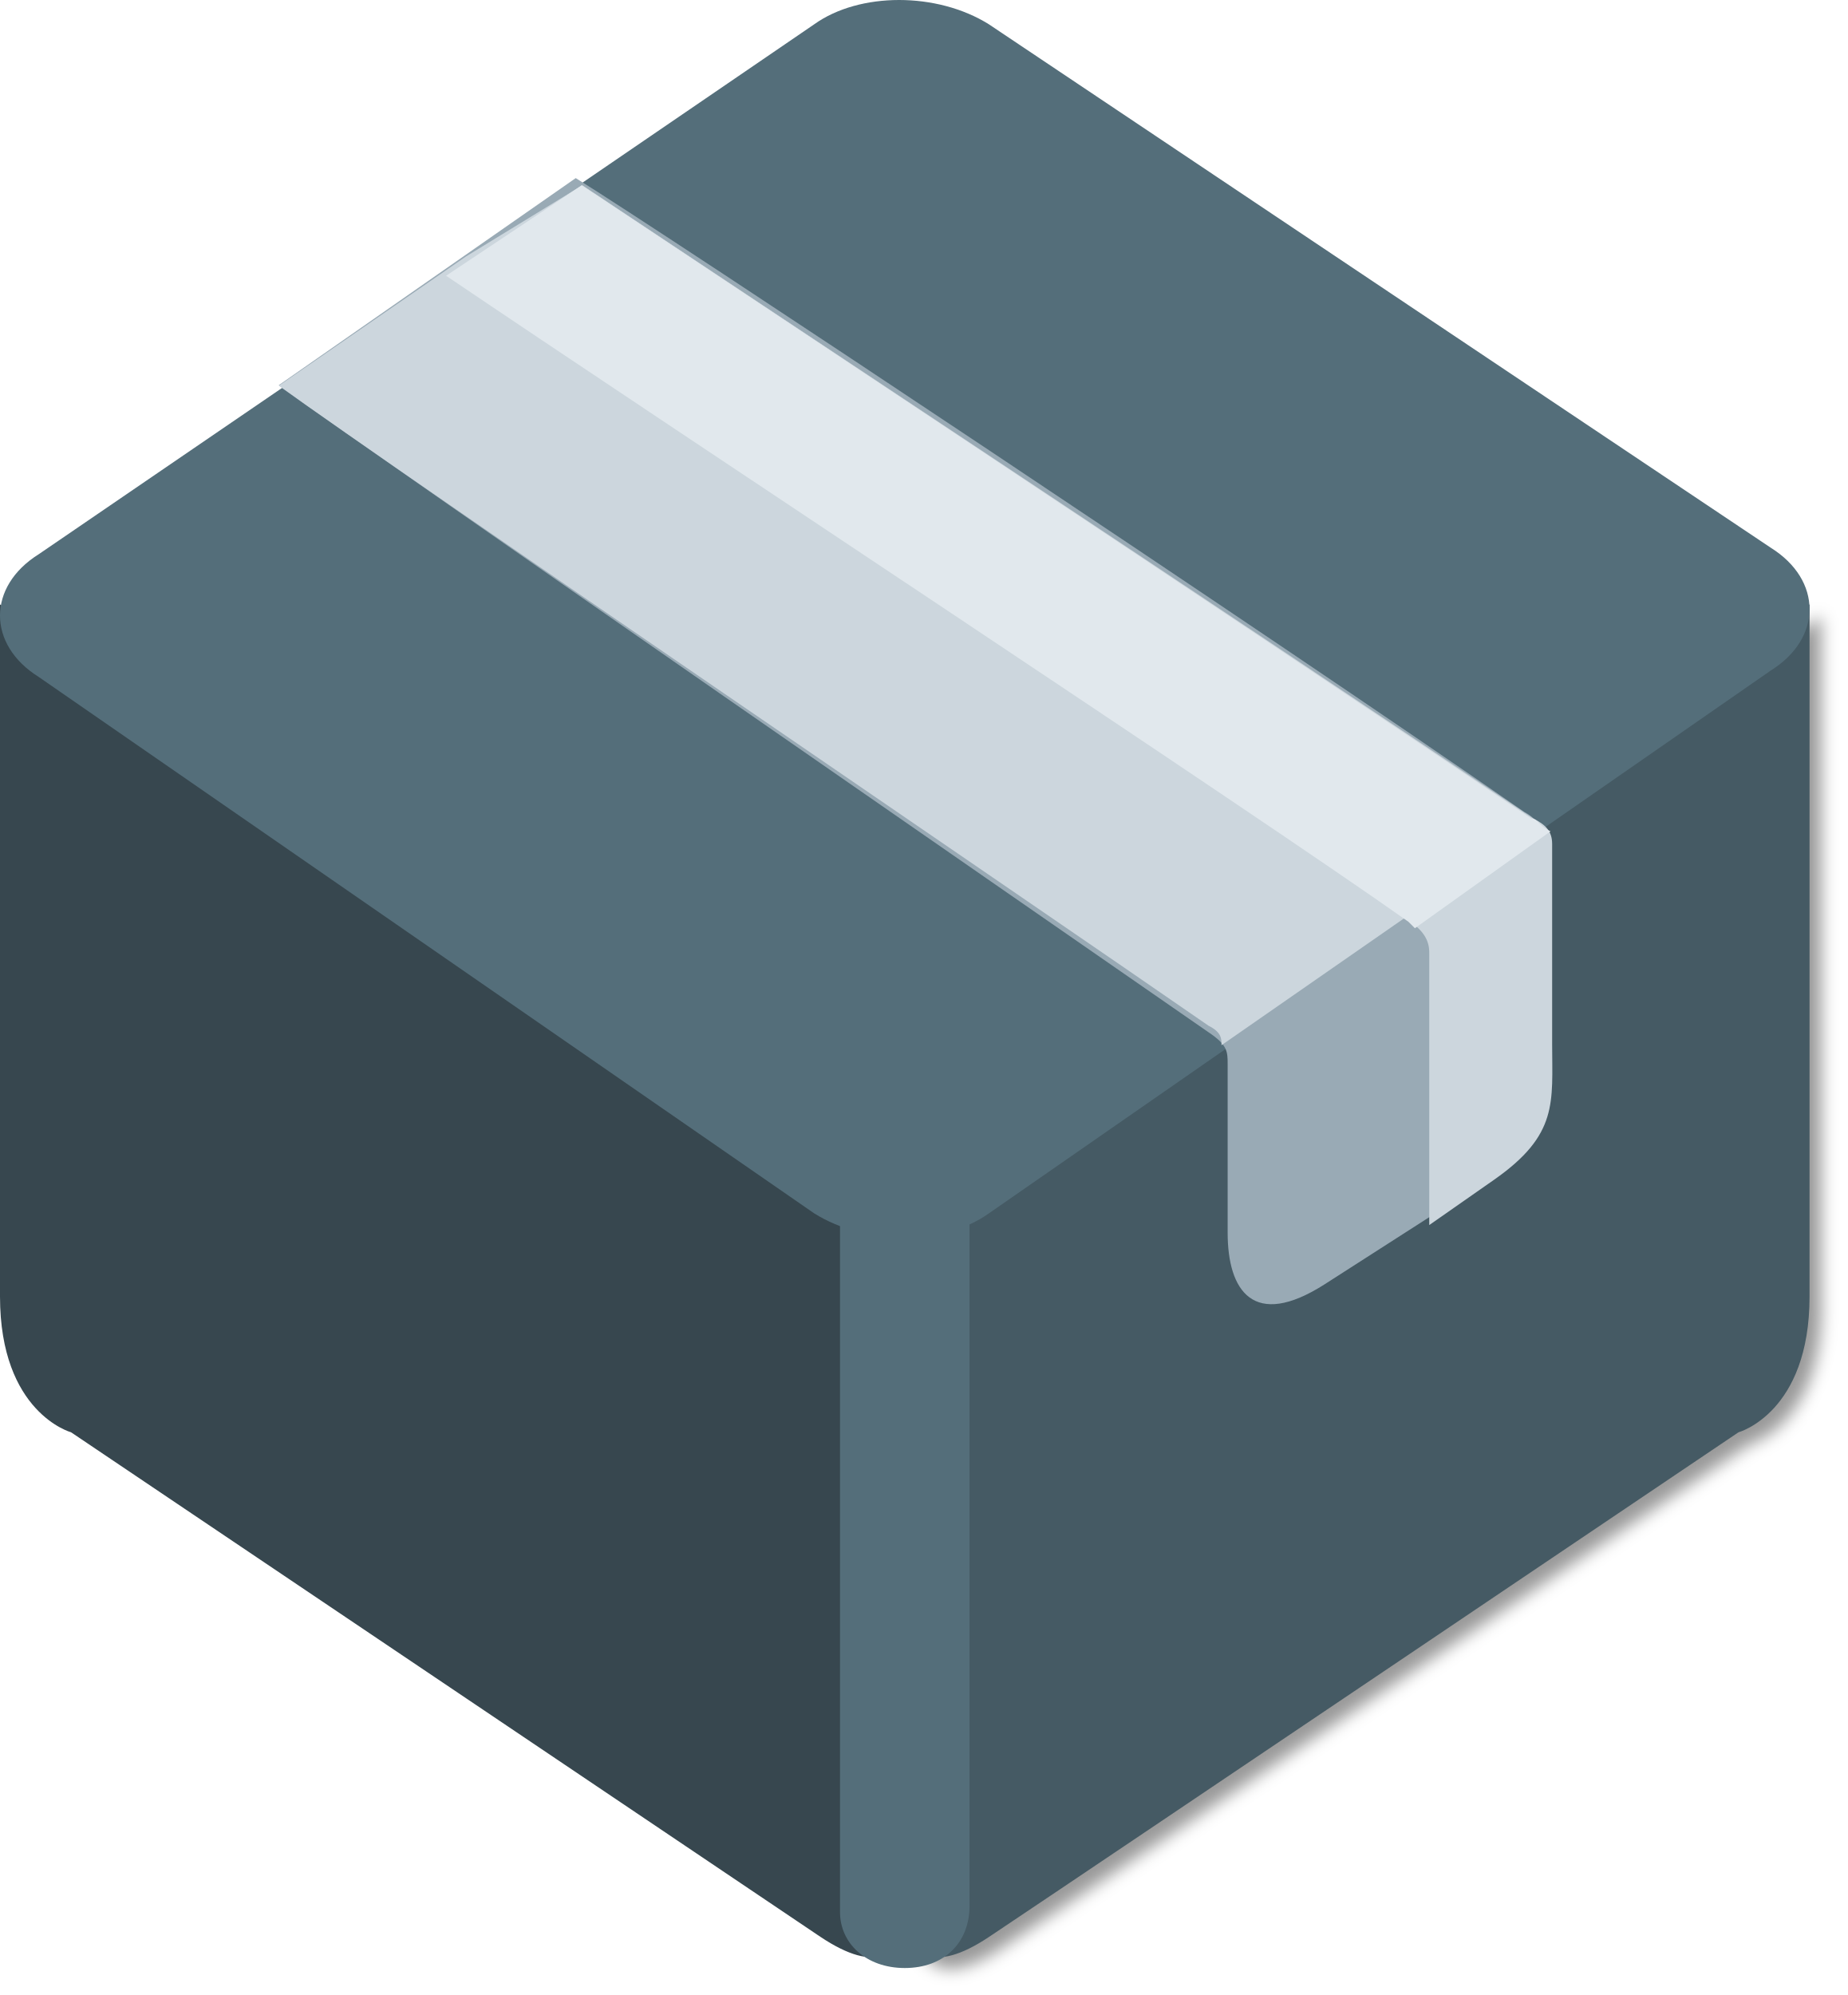
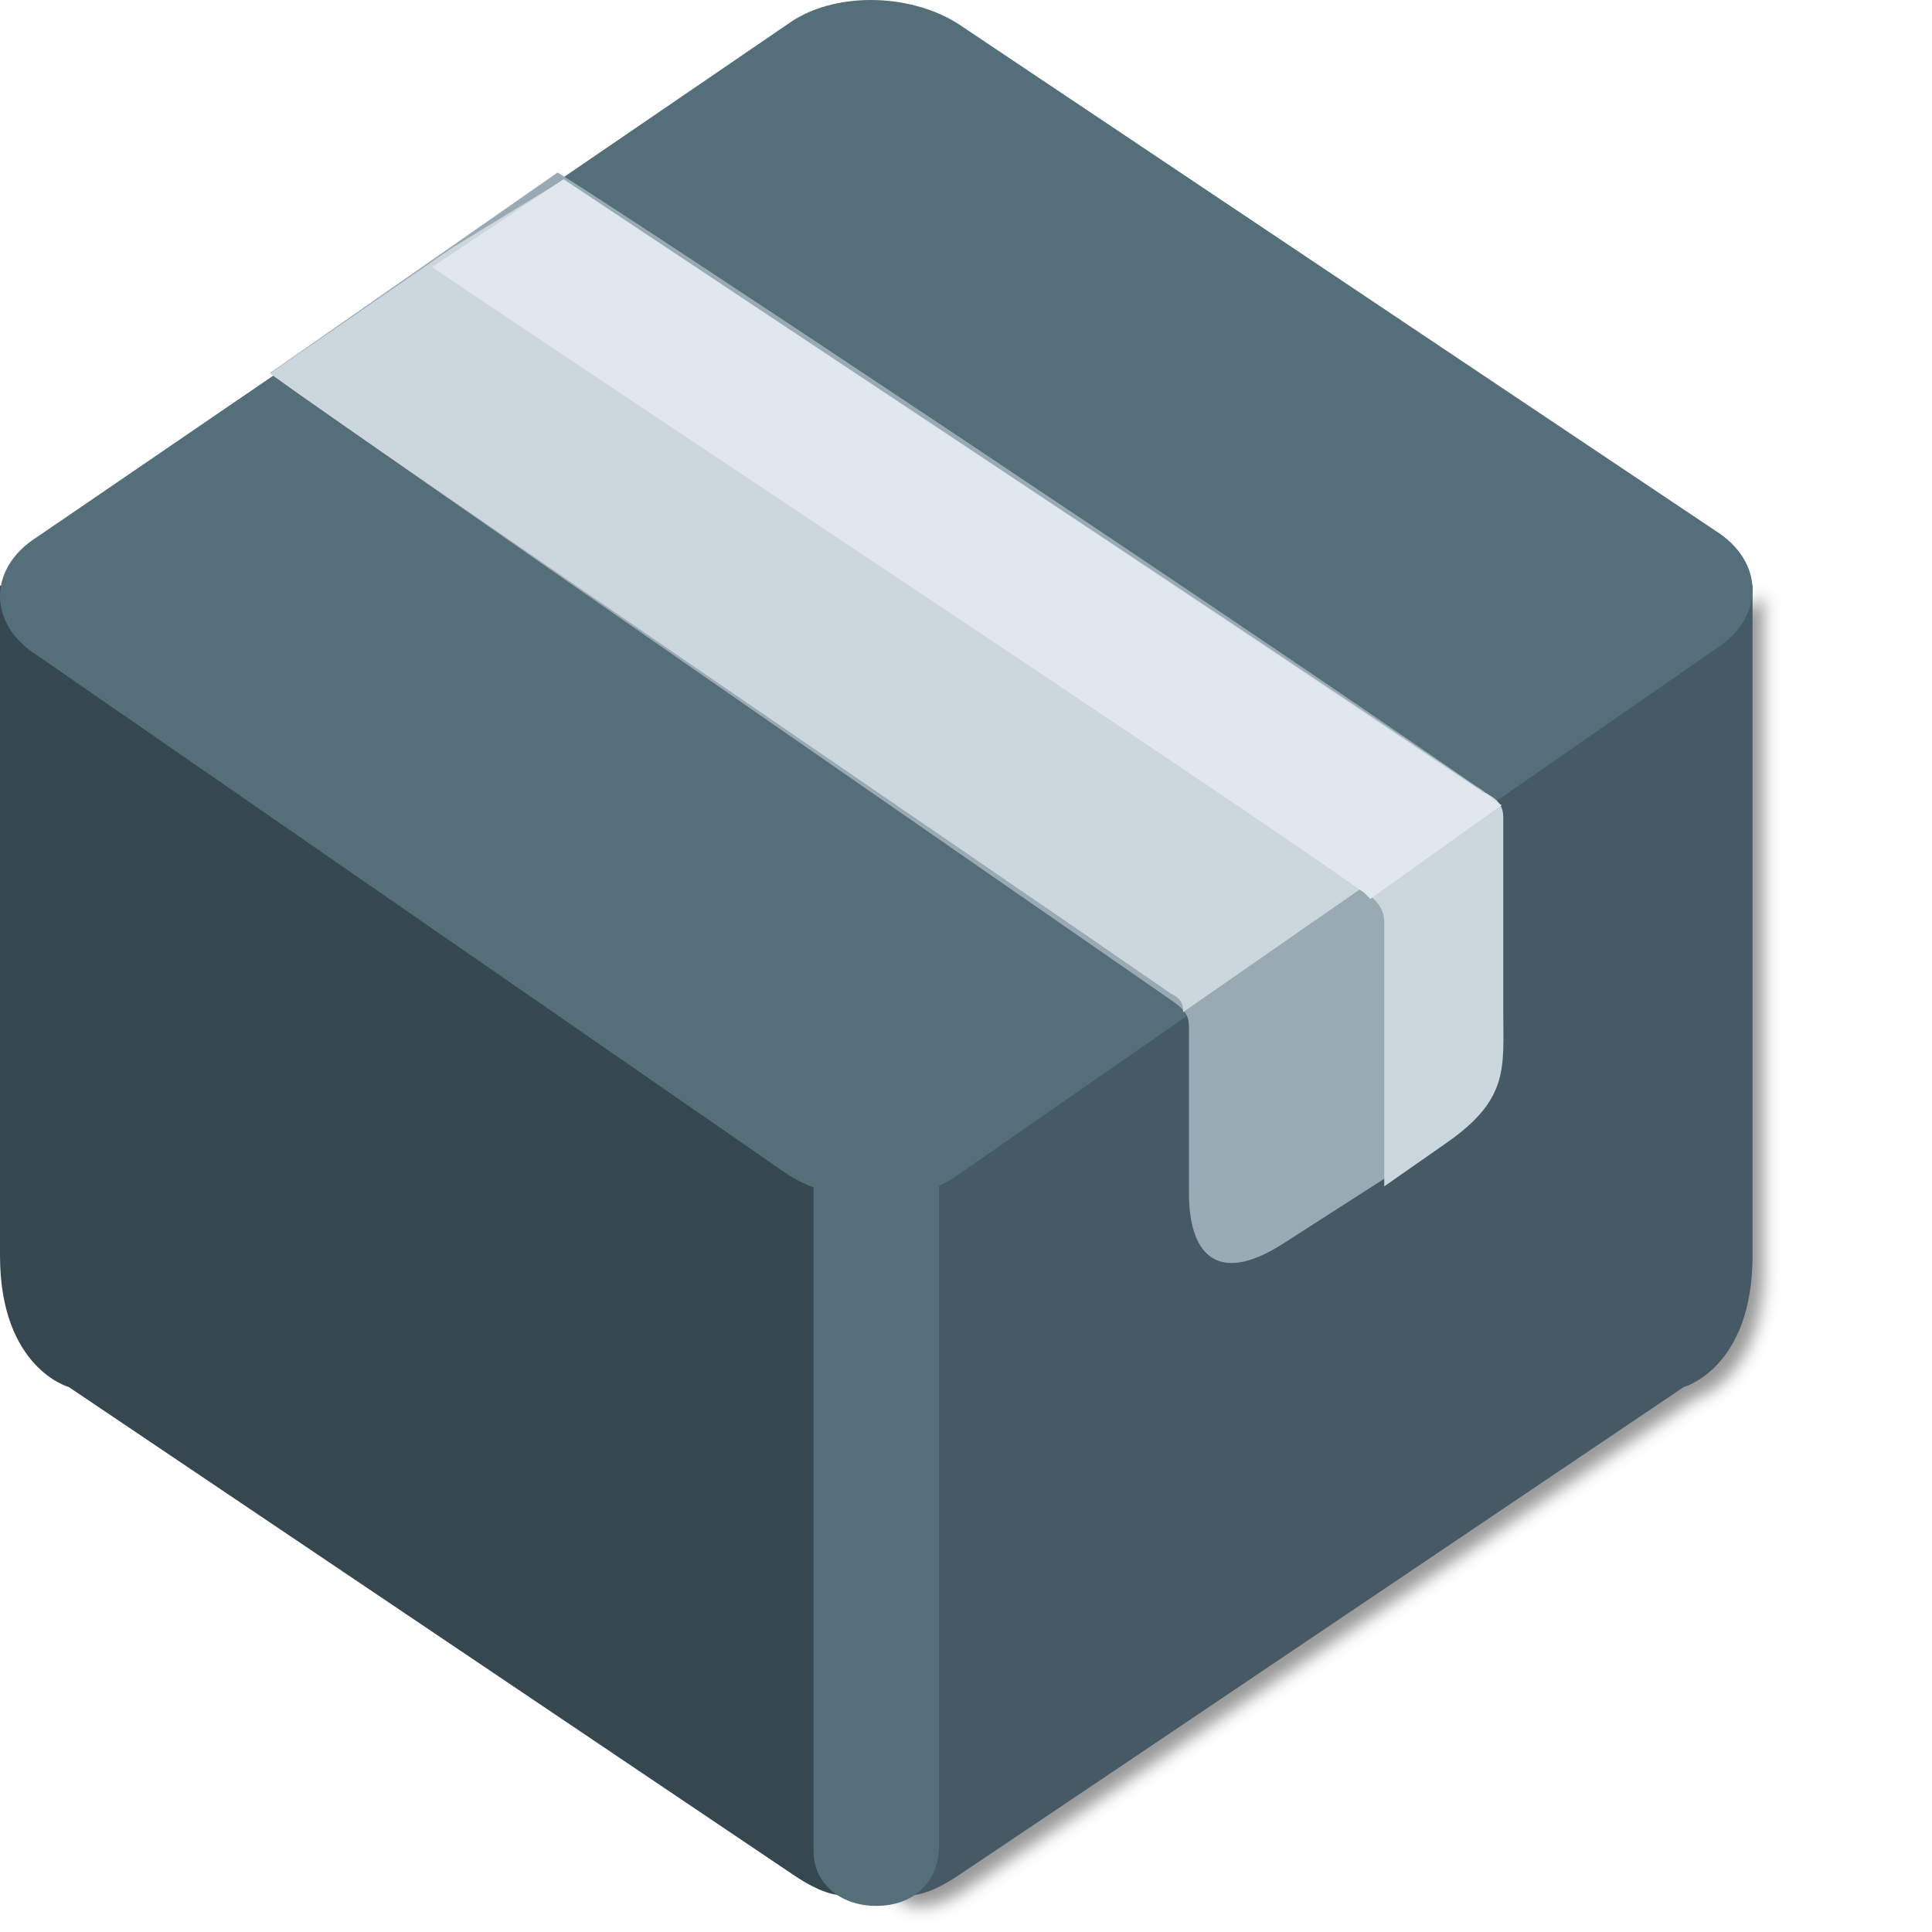
- <svg xmlns="http://www.w3.org/2000/svg" width="1027" height="1109" xml:space="preserve" overflow="hidden">
+ <svg xmlns="http://www.w3.org/2000/svg" width="1109" height="1109" xml:space="preserve" overflow="hidden">
  <defs>
    <filter id="fx0" x="-10%" y="-10%" width="120%" height="120%" filterUnits="userSpaceOnUse" primitiveUnits="userSpaceOnUse">
      <feComponentTransfer color-interpolation-filters="sRGB">
        <feFuncR type="discrete" tableValues="0 0" />
        <feFuncG type="discrete" tableValues="0 0" />
        <feFuncB type="discrete" tableValues="0 0" />
        <feFuncA type="linear" slope="0.4" intercept="0" />
      </feComponentTransfer>
      <feGaussianBlur stdDeviation="4.583 4.583" />
    </filter>
    <clipPath id="clip1">
      <rect x="692" y="855" width="1027" height="1109" />
    </clipPath>
    <clipPath id="clip2">
      <rect x="-2" y="-2" width="541" height="786" />
    </clipPath>
    <clipPath id="clip3">
      <rect x="0" y="0" width="535" height="782" />
    </clipPath>
  </defs>
  <g clip-path="url(#clip1)" transform="translate(-692 -855)">
    <path d="M692 1191 692 1575.69C692 1640.41 731.499 1651.19 731.499 1651.19L1148.03 1931.62C1212.66 1974.77 1194.71 1881.29 1194.71 1881.29L1194.71 1528.96 692 1191Z" fill="#37474F" fill-rule="evenodd" />
    <g clip-path="url(#clip2)" filter="url(#fx0)" transform="translate(1184 1182)">
      <g clip-path="url(#clip3)">
        <path d="M520.482 15.482 520.482 400.176C520.482 464.89 480.983 475.676 480.983 475.676 480.983 475.676 129.086 712.963 64.452 756.106-0.182 799.25 17.772 705.773 17.772 705.773L17.772 353.437 520.482 15.482Z" fill="#455A64" fill-rule="evenodd" />
      </g>
    </g>
    <path d="M1698 1191 1698 1575.69C1698 1640.41 1658.5 1651.19 1658.5 1651.19 1658.5 1651.19 1306.6 1888.48 1241.97 1931.62 1177.34 1974.77 1195.29 1881.29 1195.29 1881.29L1195.29 1528.96 1698 1191Z" fill="#455A64" fill-rule="evenodd" />
    <path d="M1241.71 868.473C1212.96 850.509 1169.85 850.509 1144.7 868.473L713.557 1163.07C684.814 1181.04 684.814 1213.37 713.557 1231.33L1144.7 1529.53C1173.44 1547.49 1216.56 1547.49 1241.71 1529.53L1676.44 1227.74C1705.19 1209.78 1705.19 1177.44 1676.44 1159.48L1241.71 868.473Z" fill="#546E7A" fill-rule="evenodd" />
    <path d="M1195 1949C1173.4 1949 1159 1935.19 1159 1917.92L1159 1531.08C1159 1513.82 1173.4 1500 1195 1500 1216.6 1500 1231 1513.82 1231 1531.08L1231 1914.46C1231 1935.19 1216.6 1949 1195 1949Z" fill="#546E7A" fill-rule="evenodd" />
    <path d="M1553.92 1435.92C1553.92 1471.89 1557.5 1486.27 1518.03 1511.45L1428.32 1568.99C1388.85 1594.17 1374.5 1572.59 1374.5 1540.22L1374.5 1446.71C1374.5 1439.52 1374.5 1435.92 1363.73 1428.73 1270.43 1363.99 911.591 1115.84 847 1069.09L1012.07 954C1058.72 982.772 1399.61 1209.35 1539.56 1306.45 1546.74 1310.05 1550.33 1317.24 1550.33 1320.84L1550.33 1435.92Z" fill="#99AAB5" fill-rule="evenodd" />
    <path d="M1543.41 1310.21C1399.82 1213.17 1058.79 986.752 1015.72 958L951.103 997.534 847 1069.41C911.615 1116.14 1270.59 1360.53 1363.92 1425.22 1371.1 1428.81 1371.1 1432.41 1371.1 1436L1547 1313.8C1547 1313.8 1547 1310.21 1543.41 1310.21Z" fill="#CCD6DD" fill-rule="evenodd" />
    <path d="M1554.9 1435.48 1554.9 1324.19C1554.9 1317.01 1551.3 1313.42 1544.11 1309.83 1400.28 1212.89 1058.67 986.721 1015.51 958L940 1008.26C1062.26 1090.83 1389.49 1306.24 1475.79 1367.27 1486.58 1374.45 1486.58 1381.63 1486.58 1385.22L1486.58 1536 1522.54 1510.87C1558.5 1485.74 1554.9 1467.79 1554.9 1435.48Z" fill="#CCD6DD" fill-rule="evenodd" />
    <path d="M1543.23 1309.95C1399.6 1212.98 1058.49 986.731 1015.4 958L940 1008.28C1062.08 1090.88 1388.83 1306.36 1475.01 1367.41 1475.01 1367.41 1478.6 1371 1478.6 1371L1554 1317.13C1546.82 1313.54 1546.82 1309.95 1543.23 1309.95Z" fill="#E1E8ED" fill-rule="evenodd" />
  </g>
</svg>
